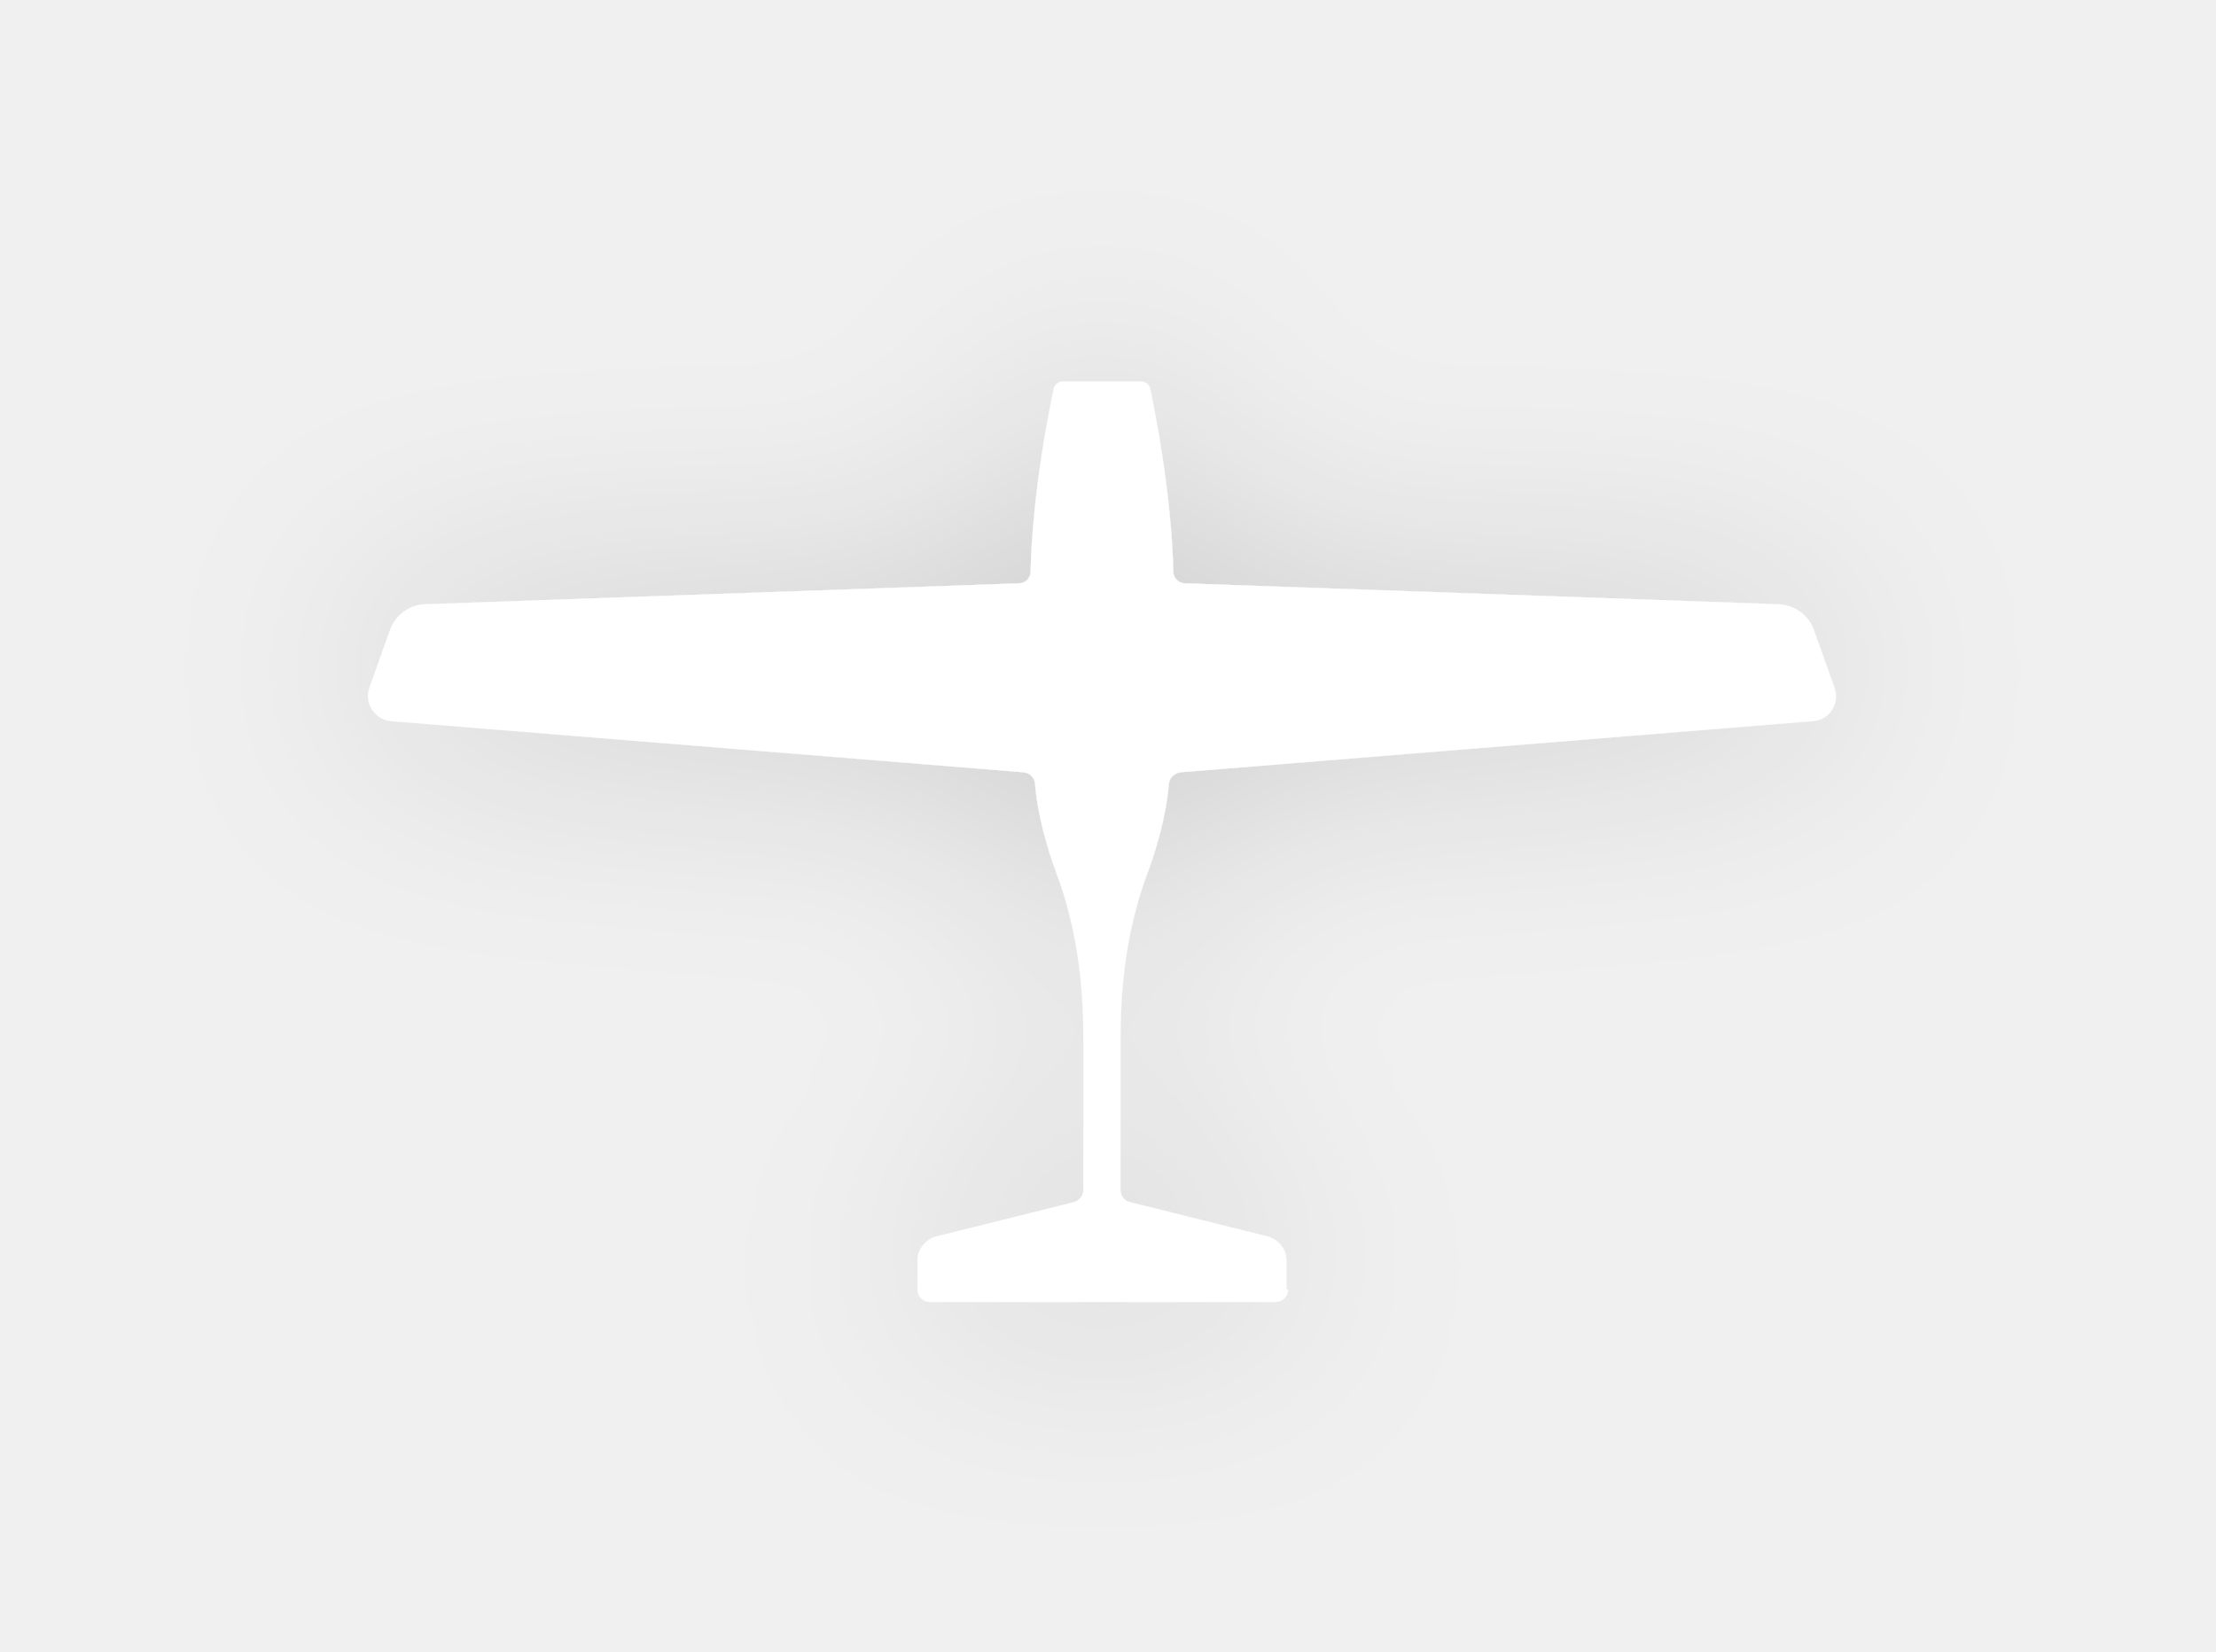
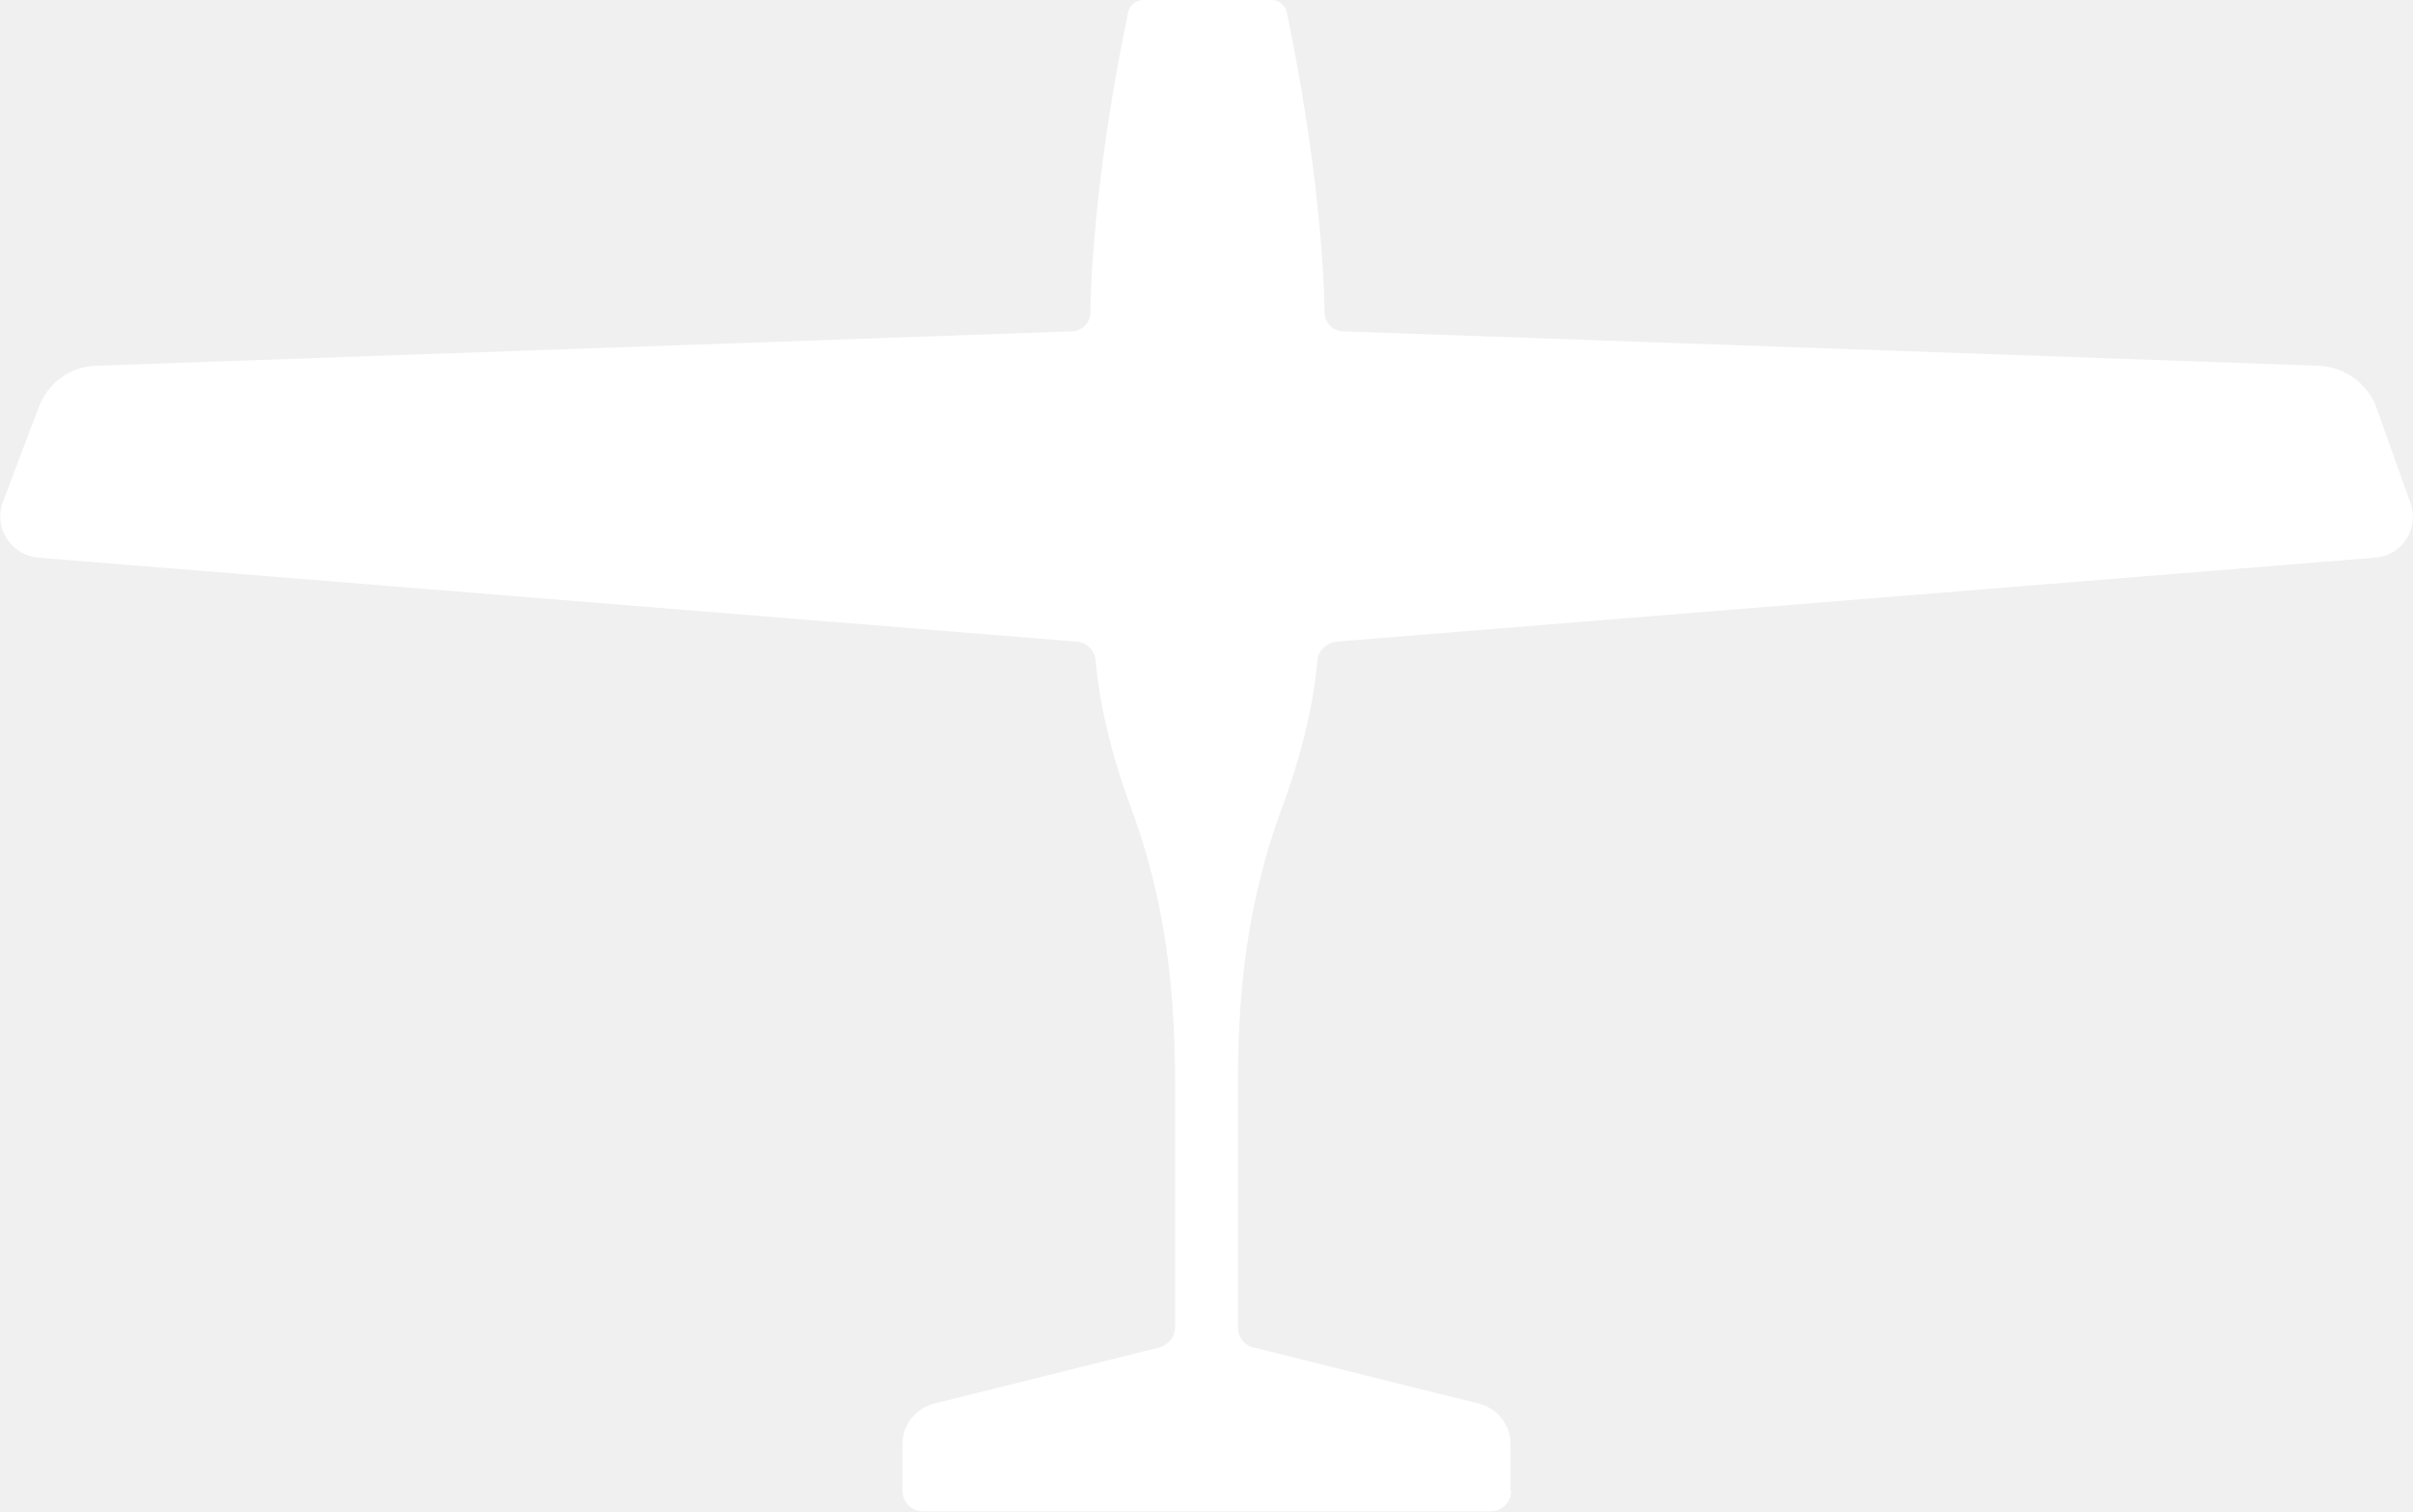
- <svg xmlns="http://www.w3.org/2000/svg" id="Layer_2" data-name="Layer 2" viewBox="0 0 55 41">
+ <svg xmlns="http://www.w3.org/2000/svg" id="Layer_2" data-name="Layer 2" viewBox="0 0 36.47 22.85">
  <defs>
    <style>
      .cls-1 {
        fill: #fff;
-         filter: url(#drop-shadow-1);
        stroke-width: 0px;
      }
    </style>
-     <filter id="drop-shadow-1" filterUnits="userSpaceOnUse">
-       <feOffset dx="0" dy="0" />
-       <feGaussianBlur result="blur" stdDeviation="2.83" />
-       <feFlood flood-color="#000" flood-opacity=".15" />
-       <feComposite in2="blur" operator="in" />
-       <feComposite in="SourceGraphic" />
-     </filter>
  </defs>
  <g id="Layer_1-2" data-name="Layer 1">
-     <path id="DA40" class="cls-1" d="M31.93,32.01v-.71c0-.29-.2-.54-.48-.61l-3.41-.85c-.14-.03-.23-.16-.23-.3v-3.17c0-1.01-.05-2.75.66-4.67.4-1.08.51-1.86.54-2.24.01-.15.14-.27.29-.29l15.7-1.27c.41-.03.67-.44.53-.83l-.51-1.43c-.13-.37-.48-.62-.87-.64l-14.74-.52c-.16,0-.29-.13-.29-.29-.01-.63-.1-2.27-.57-4.53-.02-.11-.12-.19-.23-.19h-1.94c-.11,0-.21.08-.23.19-.47,2.25-.56,3.89-.57,4.53,0,.16-.13.29-.29.29l-14.74.52c-.39.01-.74.27-.87.64l-.51,1.43c-.14.38.13.79.53.83l15.7,1.27c.15.01.28.13.29.29.03.38.14,1.16.54,2.24.71,1.92.66,3.66.66,4.67v3.17c0,.14-.1.26-.23.3l-3.41.85c-.28.07-.48.32-.48.61v.71c0,.17.14.31.31.31h8.58c.17,0,.31-.14.31-.31Z" />
+     <path id="DA40" class="cls-1" d="M22.83,22.54v-.71c0-.29-.2-.54-.48-.61l-3.41-.85c-.14-.03-.23-.16-.23-.3v-3.17c0-1.01-.05-2.75.66-4.67.4-1.08.51-1.86.54-2.24.01-.15.14-.27.29-.29l15.7-1.27c.41-.03.67-.44.53-.83l-.51-1.43c-.13-.37-.48-.62-.87-.64l-14.74-.52c-.16,0-.29-.13-.29-.29-.01-.63-.1-2.27-.57-4.53-.02-.11-.12-.19-.23-.19h-1.94c-.11,0-.21.08-.23.19-.47,2.25-.56,3.89-.57,4.53,0,.16-.13.29-.29.29l-14.74.52c-.39.01-.74.27-.87.64L.04,7.6c-.14.38.13.79.53.83l15.7,1.27c.15.01.28.13.29.29.03.38.14,1.16.54,2.24.71,1.92.66,3.66.66,4.67v3.17c0,.14-.1.26-.23.3l-3.41.85c-.28.07-.48.32-.48.61v.71c0,.17.14.31.31.31h8.58c.17,0,.31-.14.31-.31Z" />
  </g>
</svg>
